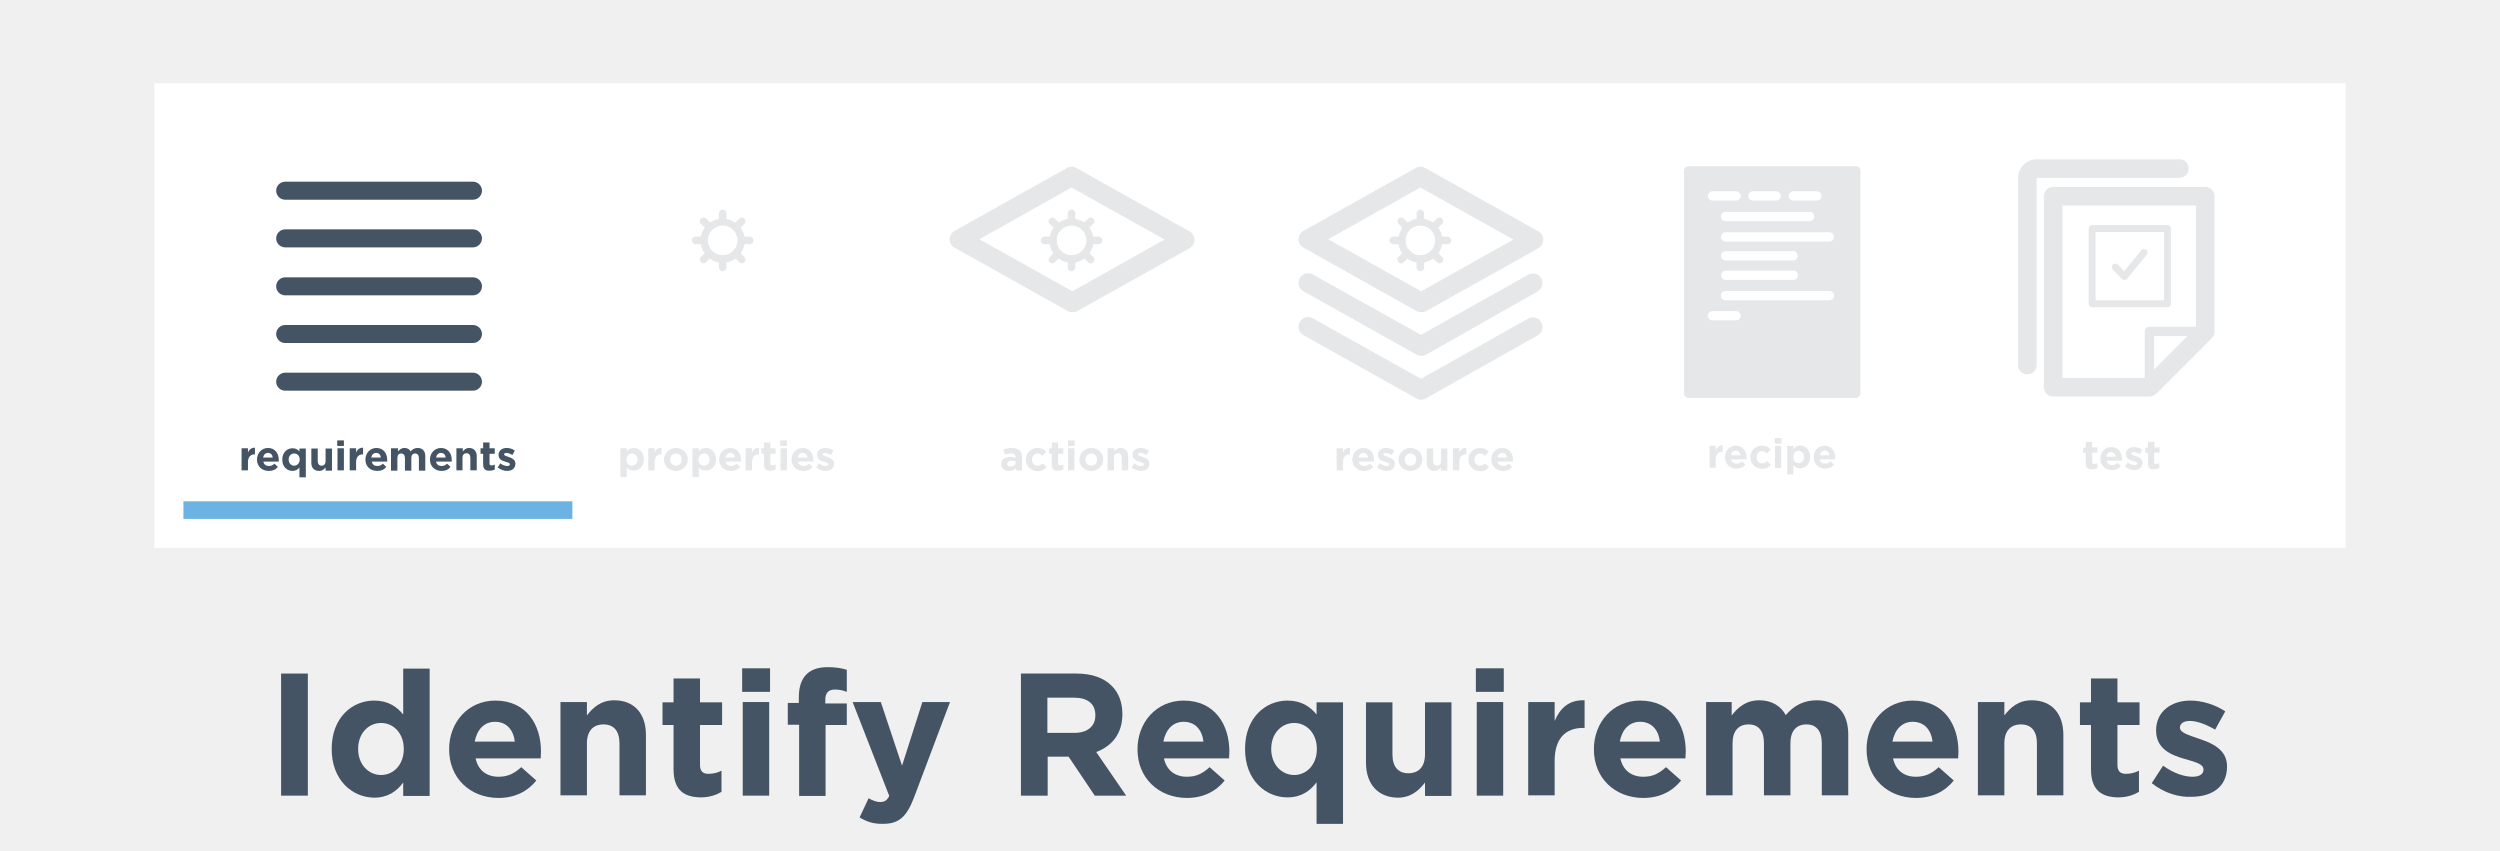
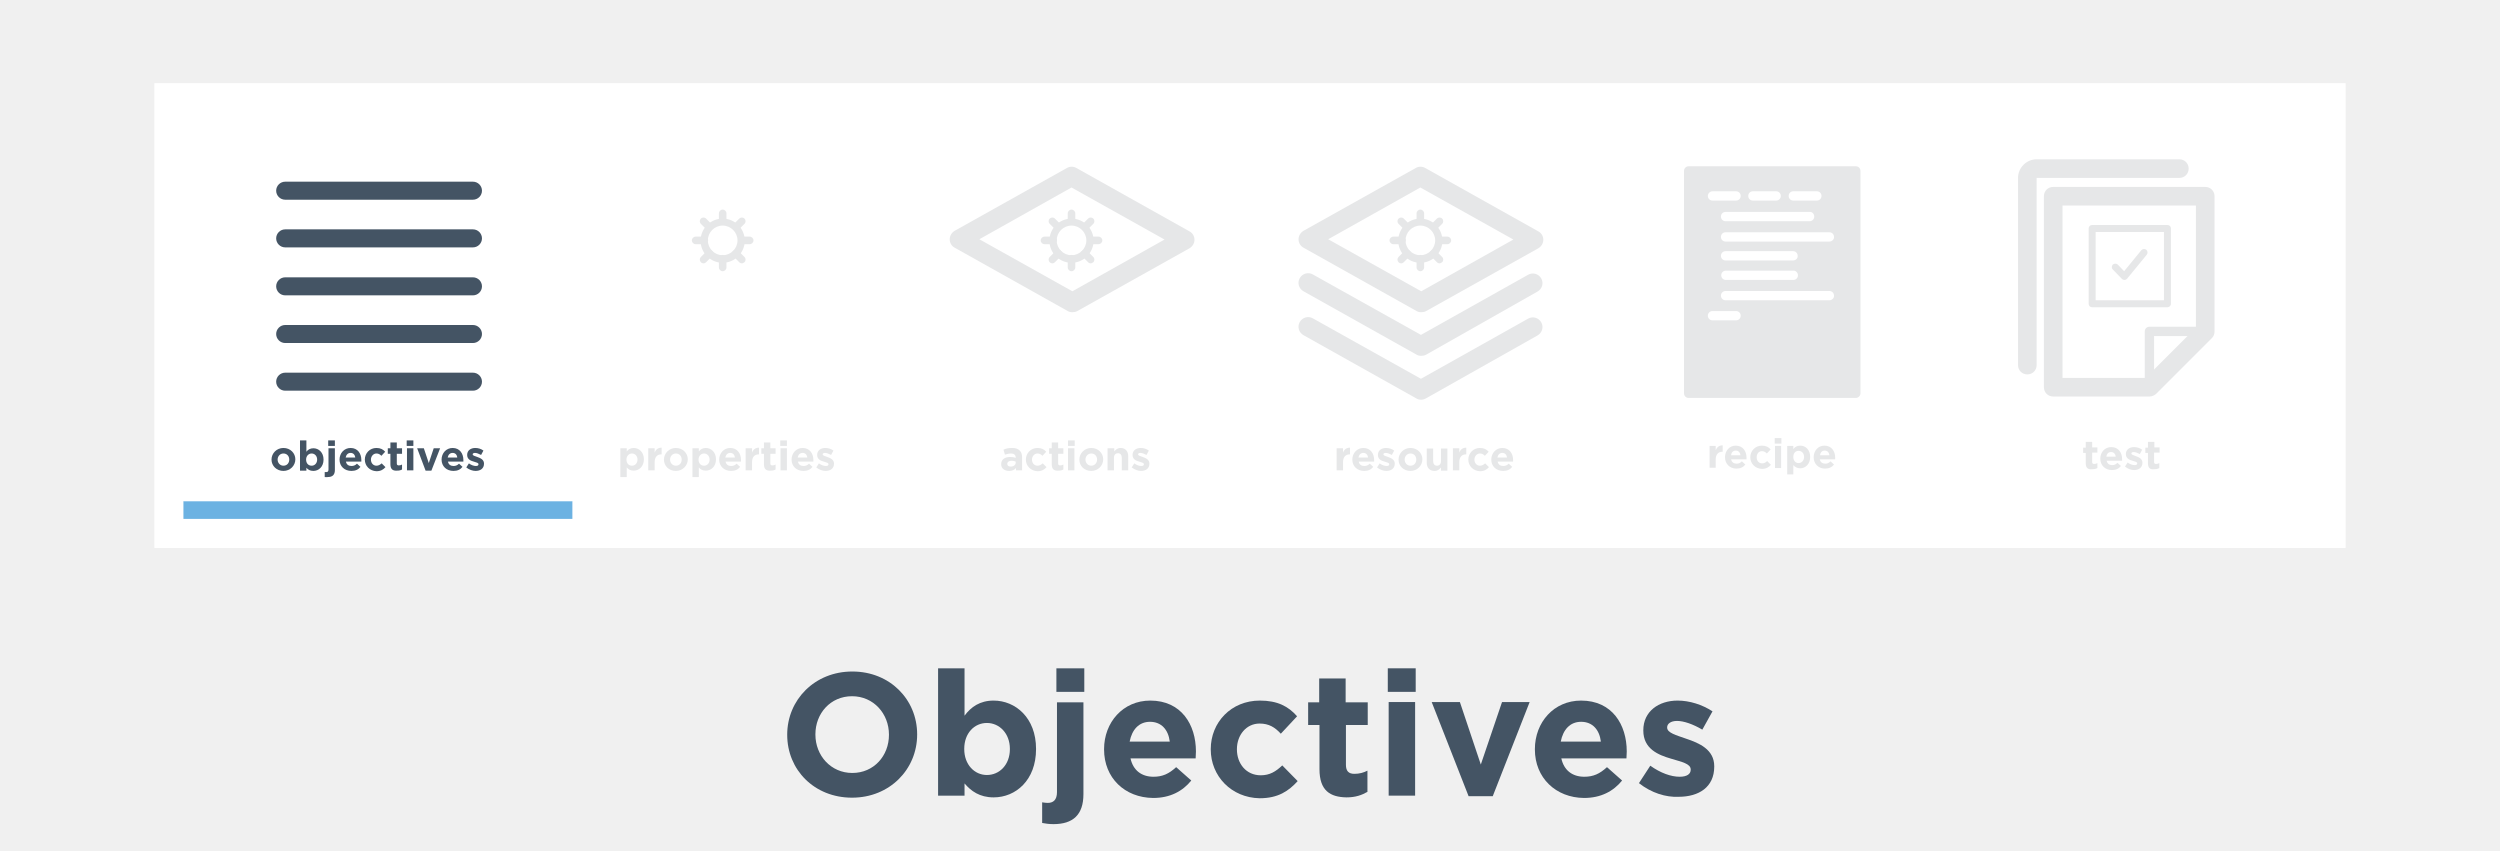
<svg xmlns="http://www.w3.org/2000/svg" version="1.1" id="Layer_1" x="0px" y="0px" viewBox="0 0 860 292.7" enable-background="new 0 0 860 292.7" xml:space="preserve">
  <rect fill="none" width="860" height="292.7" />
  <g>
    <rect x="53.1" y="28.6" fill="#FFFFFF" width="753.8" height="159.9" />
    <g>
      <g>
        <rect x="183.1" y="38.6" fill="#FFFFFF" width="133.8" height="133.8" />
        <g>
          <path fill="#E6E7E8" d="M213.4,154.2h2.2v1.1c0.5-0.7,1.3-1.2,2.4-1.2c1.8,0,3.5,1.4,3.5,3.9v0c0,2.5-1.7,3.9-3.5,3.9      c-1.2,0-1.9-0.5-2.4-1.1v3.3h-2.2V154.2z M219.3,158.1L219.3,158.1c0-1.3-0.9-2.1-1.9-2.1s-1.9,0.8-1.9,2.1v0      c0,1.3,0.8,2.1,1.9,2.1S219.3,159.3,219.3,158.1z" />
          <path fill="#E6E7E8" d="M223,154.2h2.2v1.5c0.4-1.1,1.2-1.7,2.4-1.7v2.3h-0.1c-1.4,0-2.3,0.9-2.3,2.7v2.8H223V154.2z" />
          <path fill="#E6E7E8" d="M228.4,158.1L228.4,158.1c0-2.2,1.8-4,4.1-4c2.4,0,4.1,1.8,4.1,3.9v0c0,2.2-1.8,4-4.1,4      C230.1,162,228.4,160.3,228.4,158.1z M234.5,158.1L234.5,158.1c0-1.2-0.8-2.1-2-2.1c-1.2,0-2,1-2,2.1v0c0,1.1,0.8,2.1,2,2.1      C233.8,160.2,234.5,159.2,234.5,158.1z" />
          <path fill="#E6E7E8" d="M238.2,154.2h2.2v1.1c0.5-0.7,1.3-1.2,2.4-1.2c1.8,0,3.5,1.4,3.5,3.9v0c0,2.5-1.7,3.9-3.5,3.9      c-1.2,0-1.9-0.5-2.4-1.1v3.3h-2.2V154.2z M244.1,158.1L244.1,158.1c0-1.3-0.9-2.1-1.9-2.1s-1.9,0.8-1.9,2.1v0      c0,1.3,0.8,2.1,1.9,2.1S244.1,159.3,244.1,158.1z" />
          <path fill="#E6E7E8" d="M247.4,158.1L247.4,158.1c0-2.2,1.6-4,3.8-4c2.5,0,3.7,2,3.7,4.1c0,0.2,0,0.4,0,0.6h-5.3      c0.2,1,0.9,1.5,1.9,1.5c0.7,0,1.3-0.2,1.9-0.8l1.2,1.1c-0.7,0.9-1.7,1.4-3.1,1.4C249.1,162,247.4,160.4,247.4,158.1z       M252.8,157.4c-0.1-1-0.7-1.6-1.6-1.6c-0.9,0-1.5,0.6-1.7,1.6H252.8z" />
          <path fill="#E6E7E8" d="M256.5,154.2h2.2v1.5c0.4-1.1,1.2-1.7,2.4-1.7v2.3H261c-1.4,0-2.3,0.9-2.3,2.7v2.8h-2.2V154.2z" />
          <path fill="#E6E7E8" d="M262.8,159.7v-3.6h-0.9v-1.9h0.9v-2h2.2v2h1.8v1.9H265v3.3c0,0.5,0.2,0.7,0.7,0.7c0.4,0,0.8-0.1,1.1-0.3      v1.7c-0.5,0.3-1,0.4-1.7,0.4C263.7,162,262.8,161.5,262.8,159.7z" />
          <path fill="#E6E7E8" d="M268.4,151.5h2.3v1.9h-2.3V151.5z M268.5,154.2h2.2v7.6h-2.2V154.2z" />
          <path fill="#E6E7E8" d="M272.3,158.1L272.3,158.1c0-2.2,1.6-4,3.8-4c2.5,0,3.7,2,3.7,4.1c0,0.2,0,0.4,0,0.6h-5.3      c0.2,1,0.9,1.5,1.9,1.5c0.7,0,1.3-0.2,1.9-0.8l1.2,1.1c-0.7,0.9-1.7,1.4-3.1,1.4C274,162,272.3,160.4,272.3,158.1z M277.7,157.4      c-0.1-1-0.7-1.6-1.6-1.6c-0.9,0-1.5,0.6-1.7,1.6H277.7z" />
          <path fill="#E6E7E8" d="M280.8,160.8l0.9-1.4c0.8,0.6,1.7,0.9,2.4,0.9c0.6,0,0.9-0.2,0.9-0.6v0c0-0.5-0.7-0.6-1.6-0.9      c-1.1-0.3-2.3-0.8-2.3-2.3v0c0-1.6,1.3-2.4,2.8-2.4c1,0,2,0.3,2.8,0.9l-0.8,1.5c-0.8-0.4-1.5-0.7-2.1-0.7      c-0.5,0-0.8,0.2-0.8,0.5v0c0,0.4,0.7,0.6,1.6,0.9c1.1,0.4,2.3,0.9,2.3,2.3v0c0,1.7-1.3,2.5-2.9,2.5      C283,162,281.8,161.6,280.8,160.8z" />
        </g>
      </g>
      <g>
        <g>
          <g>
            <path fill="#E6E7E8" d="M248.6,90.4c-4.2,0-7.6-3.4-7.6-7.6c0-4.2,3.4-7.6,7.6-7.6c4.2,0,7.6,3.4,7.6,7.6       C256.2,86.9,252.8,90.4,248.6,90.4L248.6,90.4z M248.6,77.6c-2.8,0-5.1,2.3-5.1,5.1c0,2.8,2.3,5.1,5.1,5.1       c2.8,0,5.1-2.3,5.1-5.1C253.7,79.9,251.4,77.6,248.6,77.6L248.6,77.6z" />
          </g>
          <g>
            <g>
              <path fill="#E6E7E8" d="M243.8,79.2c-0.3,0-0.6-0.1-0.9-0.4l-1.8-1.8c-0.5-0.5-0.5-1.3,0-1.8c0.5-0.5,1.3-0.5,1.8,0l1.8,1.8        c0.5,0.5,0.5,1.3,0,1.8C244.5,79.1,244.1,79.2,243.8,79.2L243.8,79.2z" />
            </g>
            <g>
              <path fill="#E6E7E8" d="M255.2,90.6c-0.3,0-0.6-0.1-0.9-0.4l-2.1-2.1c-0.5-0.5-0.5-1.3,0-1.8c0.5-0.5,1.3-0.5,1.8,0l2.1,2.1        c0.5,0.5,0.5,1.3,0,1.8C255.8,90.4,255.5,90.6,255.2,90.6L255.2,90.6z" />
            </g>
          </g>
          <g>
            <g>
              <path fill="#E6E7E8" d="M253.4,79.2c-0.3,0-0.6-0.1-0.9-0.4c-0.5-0.5-0.5-1.3,0-1.8l1.8-1.8c0.5-0.5,1.3-0.5,1.8,0        c0.5,0.5,0.5,1.3,0,1.8l-1.8,1.8C254.1,79.1,253.7,79.2,253.4,79.2L253.4,79.2z" />
            </g>
            <g>
              <path fill="#E6E7E8" d="M242,90.6c-0.3,0-0.6-0.1-0.9-0.4c-0.5-0.5-0.5-1.3,0-1.8l2.1-2.1c0.5-0.5,1.3-0.5,1.8,0        c0.5,0.5,0.5,1.3,0,1.8l-2.1,2.1C242.7,90.4,242.4,90.6,242,90.6L242,90.6z" />
            </g>
          </g>
          <g>
            <g>
              <path fill="#E6E7E8" d="M248.6,77.2c-0.7,0-1.3-0.6-1.3-1.3v-2.5c0-0.7,0.6-1.3,1.3-1.3c0.7,0,1.3,0.6,1.3,1.3v2.5        C249.9,76.6,249.3,77.2,248.6,77.2L248.6,77.2z" />
            </g>
            <g>
              <path fill="#E6E7E8" d="M248.6,93.3L248.6,93.3c-0.7,0-1.3-0.6-1.3-1.3l0-3c0-0.7,0.6-1.3,1.3-1.3l0,0c0.7,0,1.3,0.6,1.3,1.3        l0,3C249.9,92.7,249.3,93.3,248.6,93.3L248.6,93.3z" />
            </g>
          </g>
          <g>
            <g>
              <path fill="#E6E7E8" d="M257.9,84h-2.5c-0.7,0-1.3-0.6-1.3-1.3c0-0.7,0.6-1.3,1.3-1.3h2.5c0.7,0,1.3,0.6,1.3,1.3        C259.2,83.4,258.6,84,257.9,84L257.9,84z" />
            </g>
            <g>
              <path fill="#E6E7E8" d="M242.3,84h-3c-0.7,0-1.3-0.6-1.3-1.3c0-0.7,0.6-1.3,1.3-1.3h3c0.7,0,1.3,0.6,1.3,1.3        C243.5,83.4,243,84,242.3,84L242.3,84z" />
            </g>
          </g>
        </g>
      </g>
    </g>
    <g>
      <g>
        <rect x="303.1" y="38.6" fill="#FFFFFF" width="133.8" height="133.8" />
        <g>
          <path fill="#E6E7E8" d="M344.4,159.7L344.4,159.7c0-1.7,1.3-2.5,3.1-2.5c0.8,0,1.3,0.1,1.9,0.3v-0.1c0-0.9-0.6-1.4-1.6-1.4      c-0.8,0-1.4,0.2-2.1,0.4l-0.5-1.7c0.8-0.4,1.7-0.6,3-0.6c1.2,0,2,0.3,2.6,0.9c0.6,0.6,0.8,1.4,0.8,2.4v4.4h-2.1V161      c-0.5,0.6-1.3,1-2.3,1C345.6,162,344.4,161.2,344.4,159.7z M349.4,159.2v-0.4c-0.4-0.2-0.9-0.3-1.4-0.3c-0.9,0-1.5,0.4-1.5,1.1      v0c0,0.6,0.5,0.9,1.2,0.9C348.7,160.5,349.4,159.9,349.4,159.2z" />
          <path fill="#E6E7E8" d="M352.9,158.1L352.9,158.1c0-2.2,1.7-4,4-4c1.4,0,2.3,0.5,3,1.3l-1.3,1.4c-0.5-0.5-1-0.8-1.7-0.8      c-1.1,0-1.9,1-1.9,2.1v0c0,1.2,0.8,2.1,1.9,2.1c0.7,0,1.2-0.3,1.8-0.8l1.3,1.3c-0.7,0.8-1.6,1.4-3.1,1.4      C354.6,162,352.9,160.3,352.9,158.1z" />
          <path fill="#E6E7E8" d="M361.8,159.7v-3.6h-0.9v-1.9h0.9v-2h2.2v2h1.8v1.9h-1.8v3.3c0,0.5,0.2,0.7,0.7,0.7      c0.4,0,0.8-0.1,1.1-0.3v1.7c-0.5,0.3-1,0.4-1.7,0.4C362.7,162,361.8,161.5,361.8,159.7z" />
          <path fill="#E6E7E8" d="M367.4,151.5h2.3v1.9h-2.3V151.5z M367.4,154.2h2.2v7.6h-2.2V154.2z" />
          <path fill="#E6E7E8" d="M371.3,158.1L371.3,158.1c0-2.2,1.8-4,4.1-4c2.4,0,4.1,1.8,4.1,3.9v0c0,2.2-1.8,4-4.1,4      C373,162,371.3,160.3,371.3,158.1z M377.4,158.1L377.4,158.1c0-1.2-0.8-2.1-2-2.1c-1.2,0-2,1-2,2.1v0c0,1.1,0.8,2.1,2,2.1      C376.6,160.2,377.4,159.2,377.4,158.1z" />
          <path fill="#E6E7E8" d="M381.1,154.2h2.2v1.1c0.5-0.6,1.1-1.2,2.2-1.2c1.6,0,2.6,1.1,2.6,2.8v4.9h-2.2v-4.3c0-1-0.5-1.6-1.3-1.6      s-1.4,0.5-1.4,1.6v4.3h-2.2V154.2z" />
          <path fill="#E6E7E8" d="M389.3,160.8l0.9-1.4c0.8,0.6,1.7,0.9,2.4,0.9c0.6,0,0.9-0.2,0.9-0.6v0c0-0.5-0.7-0.6-1.6-0.9      c-1.1-0.3-2.3-0.8-2.3-2.3v0c0-1.6,1.3-2.4,2.8-2.4c1,0,2,0.3,2.8,0.9l-0.8,1.5c-0.8-0.4-1.5-0.7-2.1-0.7      c-0.5,0-0.8,0.2-0.8,0.5v0c0,0.4,0.7,0.6,1.6,0.9c1.1,0.4,2.3,0.9,2.3,2.3v0c0,1.7-1.3,2.5-2.9,2.5      C391.5,162,390.4,161.6,389.3,160.8z" />
        </g>
      </g>
      <g>
        <g>
          <g>
            <path fill="#E6E7E8" d="M368.9,107.4c-0.6,0-1.1-0.1-1.6-0.4l-38.9-21.8c-1.1-0.6-1.7-1.7-1.7-2.9s0.7-2.3,1.7-2.9L367,57.8       c1-0.6,2.3-0.6,3.3,0l38.9,21.8c1.1,0.6,1.7,1.7,1.7,2.9c0,1.2-0.7,2.3-1.7,2.9L370.6,107C370.1,107.3,369.5,107.4,368.9,107.4       L368.9,107.4z M336.9,82.3l32,17.9l31.7-17.8l-32-17.9L336.9,82.3L336.9,82.3z" />
          </g>
        </g>
        <g>
          <g>
            <path fill="#E6E7E8" d="M368.6,90.4c-4.2,0-7.6-3.4-7.6-7.6c0-4.2,3.4-7.6,7.6-7.6c4.2,0,7.6,3.4,7.6,7.6       C376.2,86.9,372.8,90.4,368.6,90.4L368.6,90.4z M368.6,77.6c-2.8,0-5.1,2.3-5.1,5.1c0,2.8,2.3,5.1,5.1,5.1       c2.8,0,5.1-2.3,5.1-5.1C373.7,79.9,371.4,77.6,368.6,77.6L368.6,77.6z" />
          </g>
          <g>
            <g>
              <path fill="#E6E7E8" d="M363.8,79.2c-0.3,0-0.6-0.1-0.9-0.4l-1.8-1.8c-0.5-0.5-0.5-1.3,0-1.8c0.5-0.5,1.3-0.5,1.8,0l1.8,1.8        c0.5,0.5,0.5,1.3,0,1.8C364.5,79.1,364.1,79.2,363.8,79.2L363.8,79.2z" />
            </g>
            <g>
              <path fill="#E6E7E8" d="M375.2,90.6c-0.3,0-0.6-0.1-0.9-0.4l-2.1-2.1c-0.5-0.5-0.5-1.3,0-1.8c0.5-0.5,1.3-0.5,1.8,0l2.1,2.1        c0.5,0.5,0.5,1.3,0,1.8C375.8,90.4,375.5,90.6,375.2,90.6L375.2,90.6z" />
            </g>
          </g>
          <g>
            <g>
              <path fill="#E6E7E8" d="M373.4,79.2c-0.3,0-0.6-0.1-0.9-0.4c-0.5-0.5-0.5-1.3,0-1.8l1.8-1.8c0.5-0.5,1.3-0.5,1.8,0        c0.5,0.5,0.5,1.3,0,1.8l-1.8,1.8C374.1,79.1,373.7,79.2,373.4,79.2L373.4,79.2z" />
            </g>
            <g>
              <path fill="#E6E7E8" d="M362,90.6c-0.3,0-0.6-0.1-0.9-0.4c-0.5-0.5-0.5-1.3,0-1.8l2.1-2.1c0.5-0.5,1.3-0.5,1.8,0        c0.5,0.5,0.5,1.3,0,1.8l-2.1,2.1C362.7,90.4,362.4,90.6,362,90.6L362,90.6z" />
            </g>
          </g>
          <g>
            <g>
              <path fill="#E6E7E8" d="M368.6,77.2c-0.7,0-1.3-0.6-1.3-1.3v-2.5c0-0.7,0.6-1.3,1.3-1.3c0.7,0,1.3,0.6,1.3,1.3v2.5        C369.9,76.6,369.3,77.2,368.6,77.2L368.6,77.2z" />
            </g>
            <g>
              <path fill="#E6E7E8" d="M368.6,93.3L368.6,93.3c-0.7,0-1.3-0.6-1.3-1.3l0-3c0-0.7,0.6-1.3,1.3-1.3l0,0c0.7,0,1.3,0.6,1.3,1.3        l0,3C369.9,92.7,369.3,93.3,368.6,93.3L368.6,93.3z" />
            </g>
          </g>
          <g>
            <g>
              <path fill="#E6E7E8" d="M377.9,84h-2.5c-0.7,0-1.3-0.6-1.3-1.3c0-0.7,0.6-1.3,1.3-1.3h2.5c0.7,0,1.3,0.6,1.3,1.3        C379.2,83.4,378.6,84,377.9,84L377.9,84z" />
            </g>
            <g>
              <path fill="#E6E7E8" d="M362.3,84h-3c-0.7,0-1.3-0.6-1.3-1.3c0-0.7,0.6-1.3,1.3-1.3h3c0.7,0,1.3,0.6,1.3,1.3        C363.5,83.4,363,84,362.3,84L362.3,84z" />
            </g>
          </g>
        </g>
      </g>
    </g>
    <g>
      <rect x="423.1" y="38.6" fill="#FFFFFF" width="133.8" height="133.8" />
      <g>
        <path fill="#E6E7E8" d="M459.8,154.2h2.2v1.5c0.4-1.1,1.2-1.7,2.4-1.7v2.3h-0.1c-1.4,0-2.3,0.9-2.3,2.7v2.8h-2.2V154.2z" />
        <path fill="#E6E7E8" d="M465.2,158.1L465.2,158.1c0-2.2,1.6-4,3.8-4c2.5,0,3.7,2,3.7,4.1c0,0.2,0,0.4,0,0.6h-5.3     c0.2,1,0.9,1.5,1.9,1.5c0.7,0,1.3-0.2,1.9-0.8l1.2,1.1c-0.7,0.9-1.7,1.4-3.1,1.4C466.9,162,465.2,160.4,465.2,158.1z      M470.6,157.4c-0.1-1-0.7-1.6-1.6-1.6c-0.9,0-1.5,0.6-1.7,1.6H470.6z" />
        <path fill="#E6E7E8" d="M473.7,160.8l0.9-1.4c0.8,0.6,1.7,0.9,2.4,0.9c0.6,0,0.9-0.2,0.9-0.6v0c0-0.5-0.7-0.6-1.6-0.9     c-1.1-0.3-2.3-0.8-2.3-2.3v0c0-1.6,1.3-2.4,2.8-2.4c1,0,2,0.3,2.8,0.9l-0.8,1.5c-0.8-0.4-1.5-0.7-2.1-0.7c-0.5,0-0.8,0.2-0.8,0.5     v0c0,0.4,0.7,0.6,1.6,0.9c1.1,0.4,2.3,0.9,2.3,2.3v0c0,1.7-1.3,2.5-2.9,2.5C475.9,162,474.7,161.6,473.7,160.8z" />
        <path fill="#E6E7E8" d="M481.1,158.1L481.1,158.1c0-2.2,1.8-4,4.1-4c2.4,0,4.1,1.8,4.1,3.9v0c0,2.2-1.8,4-4.1,4     C482.8,162,481.1,160.3,481.1,158.1z M487.2,158.1L487.2,158.1c0-1.2-0.8-2.1-2-2.1c-1.2,0-2,1-2,2.1v0c0,1.1,0.8,2.1,2,2.1     C486.5,160.2,487.2,159.2,487.2,158.1z" />
        <path fill="#E6E7E8" d="M490.8,159.2v-4.9h2.2v4.3c0,1,0.5,1.6,1.3,1.6s1.4-0.5,1.4-1.6v-4.3h2.2v7.6h-2.2v-1.1     c-0.5,0.6-1.1,1.2-2.2,1.2C491.8,162,490.8,160.9,490.8,159.2z" />
        <path fill="#E6E7E8" d="M499.8,154.2h2.2v1.5c0.4-1.1,1.2-1.7,2.4-1.7v2.3h-0.1c-1.4,0-2.3,0.9-2.3,2.7v2.8h-2.2V154.2z" />
        <path fill="#E6E7E8" d="M505.1,158.1L505.1,158.1c0-2.2,1.7-4,4-4c1.4,0,2.3,0.5,3,1.3l-1.3,1.4c-0.5-0.5-1-0.8-1.7-0.8     c-1.1,0-1.9,1-1.9,2.1v0c0,1.2,0.8,2.1,1.9,2.1c0.7,0,1.2-0.3,1.8-0.8l1.3,1.3c-0.7,0.8-1.6,1.4-3.1,1.4     C506.8,162,505.1,160.3,505.1,158.1z" />
        <path fill="#E6E7E8" d="M513,158.1L513,158.1c0-2.2,1.6-4,3.8-4c2.5,0,3.7,2,3.7,4.1c0,0.2,0,0.4,0,0.6h-5.3     c0.2,1,0.9,1.5,1.9,1.5c0.7,0,1.3-0.2,1.9-0.8l1.2,1.1c-0.7,0.9-1.7,1.4-3.1,1.4C514.7,162,513,160.4,513,158.1z M518.4,157.4     c-0.1-1-0.7-1.6-1.6-1.6c-0.9,0-1.5,0.6-1.7,1.6H518.4z" />
      </g>
      <g>
        <g>
          <g>
            <path fill="#E6E7E8" d="M488.9,107.4c-0.6,0-1.1-0.1-1.6-0.4l-38.9-21.8c-1.1-0.6-1.7-1.7-1.7-2.9s0.7-2.3,1.7-2.9L487,57.8       c1-0.6,2.3-0.6,3.3,0l38.9,21.8c1.1,0.6,1.7,1.7,1.7,2.9c0,1.2-0.7,2.3-1.7,2.9L490.6,107C490.1,107.3,489.5,107.4,488.9,107.4       L488.9,107.4z M456.9,82.3l32,17.9l31.7-17.8l-32-17.9L456.9,82.3L456.9,82.3z" />
          </g>
          <g>
            <path fill="#E6E7E8" d="M488.9,122.4c-0.6,0-1.1-0.1-1.6-0.4l-38.9-21.8c-1.6-0.9-2.2-2.9-1.3-4.5c0.9-1.6,2.9-2.2,4.5-1.3       l37.2,20.8l36.9-20.7c1.6-0.9,3.6-0.3,4.5,1.3c0.9,1.6,0.3,3.6-1.3,4.5L490.6,122C490.1,122.3,489.5,122.4,488.9,122.4       L488.9,122.4z" />
          </g>
          <g>
            <path fill="#E6E7E8" d="M488.9,137.5c-0.6,0-1.1-0.1-1.6-0.4l-38.9-21.8c-1.6-0.9-2.2-2.9-1.3-4.5c0.9-1.6,2.9-2.2,4.5-1.3       l37.2,20.8l36.9-20.7c1.6-0.9,3.6-0.3,4.5,1.3c0.9,1.6,0.3,3.6-1.3,4.5L490.6,137C490.1,137.3,489.5,137.5,488.9,137.5       L488.9,137.5z" />
          </g>
        </g>
        <g>
          <g>
            <path fill="#E6E7E8" d="M488.6,90.4c-4.2,0-7.6-3.4-7.6-7.6c0-4.2,3.4-7.6,7.6-7.6c4.2,0,7.6,3.4,7.6,7.6       C496.2,86.9,492.8,90.4,488.6,90.4L488.6,90.4z M488.6,77.6c-2.8,0-5.1,2.3-5.1,5.1c0,2.8,2.3,5.1,5.1,5.1       c2.8,0,5.1-2.3,5.1-5.1C493.7,79.9,491.4,77.6,488.6,77.6L488.6,77.6z" />
          </g>
          <g>
            <g>
              <path fill="#E6E7E8" d="M483.8,79.2c-0.3,0-0.6-0.1-0.9-0.4l-1.8-1.8c-0.5-0.5-0.5-1.3,0-1.8c0.5-0.5,1.3-0.5,1.8,0l1.8,1.8        c0.5,0.5,0.5,1.3,0,1.8C484.5,79.1,484.1,79.2,483.8,79.2L483.8,79.2z" />
            </g>
            <g>
              <path fill="#E6E7E8" d="M495.2,90.6c-0.3,0-0.6-0.1-0.9-0.4l-2.1-2.1c-0.5-0.5-0.5-1.3,0-1.8c0.5-0.5,1.3-0.5,1.8,0l2.1,2.1        c0.5,0.5,0.5,1.3,0,1.8C495.8,90.4,495.5,90.6,495.2,90.6L495.2,90.6z" />
            </g>
          </g>
          <g>
            <g>
              <path fill="#E6E7E8" d="M493.4,79.2c-0.3,0-0.6-0.1-0.9-0.4c-0.5-0.5-0.5-1.3,0-1.8l1.8-1.8c0.5-0.5,1.3-0.5,1.8,0        c0.5,0.5,0.5,1.3,0,1.8l-1.8,1.8C494.1,79.1,493.7,79.2,493.4,79.2L493.4,79.2z" />
            </g>
            <g>
              <path fill="#E6E7E8" d="M482,90.6c-0.3,0-0.6-0.1-0.9-0.4c-0.5-0.5-0.5-1.3,0-1.8l2.1-2.1c0.5-0.5,1.3-0.5,1.8,0        c0.5,0.5,0.5,1.3,0,1.8l-2.1,2.1C482.7,90.4,482.4,90.6,482,90.6L482,90.6z" />
            </g>
          </g>
          <g>
            <g>
              <path fill="#E6E7E8" d="M488.6,77.2c-0.7,0-1.3-0.6-1.3-1.3v-2.5c0-0.7,0.6-1.3,1.3-1.3c0.7,0,1.3,0.6,1.3,1.3v2.5        C489.9,76.6,489.3,77.2,488.6,77.2L488.6,77.2z" />
            </g>
            <g>
              <path fill="#E6E7E8" d="M488.6,93.3L488.6,93.3c-0.7,0-1.3-0.6-1.3-1.3l0-3c0-0.7,0.6-1.3,1.3-1.3l0,0c0.7,0,1.3,0.6,1.3,1.3        l0,3C489.9,92.7,489.3,93.3,488.6,93.3L488.6,93.3z" />
            </g>
          </g>
          <g>
            <g>
              <path fill="#E6E7E8" d="M497.9,84h-2.5c-0.7,0-1.3-0.6-1.3-1.3c0-0.7,0.6-1.3,1.3-1.3h2.5c0.7,0,1.3,0.6,1.3,1.3        C499.2,83.4,498.6,84,497.9,84L497.9,84z" />
            </g>
            <g>
              <path fill="#E6E7E8" d="M482.3,84h-3c-0.7,0-1.3-0.6-1.3-1.3c0-0.7,0.6-1.3,1.3-1.3h3c0.7,0,1.3,0.6,1.3,1.3        C483.5,83.4,483,84,482.3,84L482.3,84z" />
            </g>
          </g>
        </g>
      </g>
    </g>
    <g>
      <rect x="543.1" y="38.6" fill="#FFFFFF" width="133.8" height="133.8" />
      <g>
        <path fill="#E6E7E8" d="M588.1,153.4h2.1v1.5c0.4-1,1.1-1.7,2.4-1.7v2.2h-0.1c-1.4,0-2.3,0.9-2.3,2.7v2.8h-2.1V153.4z" />
        <path fill="#E6E7E8" d="M593.4,157.3L593.4,157.3c0-2.2,1.5-4,3.7-4c2.5,0,3.7,2,3.7,4.1c0,0.2,0,0.4,0,0.6h-5.3     c0.2,1,0.9,1.5,1.9,1.5c0.7,0,1.2-0.2,1.8-0.8l1.2,1.1c-0.7,0.9-1.7,1.4-3.1,1.4C595.1,161.2,593.4,159.6,593.4,157.3z      M598.7,156.6c-0.1-1-0.7-1.6-1.6-1.6c-0.9,0-1.5,0.6-1.6,1.6H598.7z" />
        <path fill="#E6E7E8" d="M602.1,157.3L602.1,157.3c0-2.2,1.7-4,4-4c1.4,0,2.3,0.5,3,1.3l-1.3,1.4c-0.5-0.5-1-0.8-1.7-0.8     c-1.1,0-1.8,0.9-1.8,2.1v0c0,1.2,0.7,2.1,1.9,2.1c0.7,0,1.2-0.3,1.7-0.8l1.3,1.3c-0.7,0.8-1.6,1.4-3.1,1.4     C603.7,161.2,602.1,159.4,602.1,157.3z" />
        <path fill="#E6E7E8" d="M610.5,150.7h2.3v1.9h-2.3V150.7z M610.6,153.4h2.1v7.6h-2.1V153.4z" />
        <path fill="#E6E7E8" d="M614.8,153.4h2.1v1.1c0.5-0.7,1.2-1.2,2.4-1.2c1.8,0,3.4,1.4,3.4,3.9v0c0,2.5-1.7,3.9-3.4,3.9     c-1.1,0-1.9-0.5-2.4-1.1v3.2h-2.1V153.4z M620.6,157.2L620.6,157.2c0-1.3-0.8-2.1-1.9-2.1s-1.8,0.8-1.8,2.1v0     c0,1.3,0.8,2.1,1.8,2.1S620.6,158.5,620.6,157.2z" />
        <path fill="#E6E7E8" d="M623.9,157.3L623.9,157.3c0-2.2,1.5-4,3.7-4c2.5,0,3.7,2,3.7,4.1c0,0.2,0,0.4,0,0.6h-5.3     c0.2,1,0.9,1.5,1.9,1.5c0.7,0,1.2-0.2,1.8-0.8l1.2,1.1c-0.7,0.9-1.7,1.4-3.1,1.4C625.6,161.2,623.9,159.6,623.9,157.3z      M629.3,156.6c-0.1-1-0.7-1.6-1.6-1.6c-0.9,0-1.5,0.6-1.6,1.6H629.3z" />
      </g>
      <path fill="#E6E7E8" d="M640,135.3V58.8c0-0.9-0.7-1.6-1.6-1.6h-57.5c-0.9,0-1.6,0.7-1.6,1.6v76.5c0,0.9,0.7,1.6,1.6,1.6h57.5    C639.2,136.9,640,136.2,640,135.3z M616.9,65.8h8.1c0.9,0,1.6,0.7,1.6,1.6c0,0.9-0.7,1.6-1.6,1.6h-8.1c-0.9,0-1.6-0.7-1.6-1.6    C615.3,66.5,616,65.8,616.9,65.8z M624.1,74.5c0,0.9-0.7,1.6-1.6,1.6h-28.9c-0.9,0-1.6-0.7-1.6-1.6c0-0.9,0.7-1.6,1.6-1.6h28.9    C623.4,72.8,624.1,73.6,624.1,74.5z M603,65.8h8c0.9,0,1.6,0.7,1.6,1.6c0,0.9-0.7,1.6-1.6,1.6h-8c-0.9,0-1.6-0.7-1.6-1.6    C601.4,66.5,602.1,65.8,603,65.8z M589.1,65.8h8.1c0.9,0,1.6,0.7,1.6,1.6c0,0.9-0.7,1.6-1.6,1.6h-8.1c-0.9,0-1.6-0.7-1.6-1.6    C587.5,66.5,588.3,65.8,589.1,65.8z M616.8,89.6h-23.2c-0.9,0-1.6-0.7-1.6-1.6c0-0.9,0.7-1.6,1.6-1.6h23.2c0.9,0,1.6,0.7,1.6,1.6    C618.5,88.9,617.7,89.6,616.8,89.6z M618.5,94.7c0,0.9-0.7,1.6-1.6,1.6h-23.2c-0.9,0-1.6-0.7-1.6-1.6c0-0.9,0.7-1.6,1.6-1.6h23.2    C617.7,93,618.5,93.8,618.5,94.7z M597.2,110.2h-8.1c-0.9,0-1.6-0.7-1.6-1.6c0-0.9,0.7-1.6,1.6-1.6h8.1c0.9,0,1.6,0.7,1.6,1.6    C598.8,109.5,598.1,110.2,597.2,110.2z M629.3,103.3h-35.7c-0.9,0-1.6-0.7-1.6-1.6c0-0.9,0.7-1.6,1.6-1.6h35.7    c0.9,0,1.6,0.7,1.6,1.6C631,102.5,630.2,103.3,629.3,103.3z M629.3,83.1h-35.7c-0.9,0-1.6-0.7-1.6-1.6c0-0.9,0.7-1.6,1.6-1.6h35.7    c0.9,0,1.6,0.7,1.6,1.6C631,82.3,630.2,83.1,629.3,83.1z" />
    </g>
    <polygon fill="#6CB2E2" points="196.9,178.5 63.1,178.5 63.1,172.4 196.9,172.4 196.9,174.8  " />
    <g>
      <rect x="663.1" y="38.6" fill="#FFFFFF" width="133.8" height="133.8" />
      <g>
        <g>
          <path fill="#E6E7E8" d="M717.5,159.4v-3.6h-0.9v-1.8h0.9V152h2.2v1.9h1.8v1.8h-1.8v3.2c0,0.5,0.2,0.7,0.7,0.7      c0.4,0,0.8-0.1,1.1-0.3v1.7c-0.5,0.3-1,0.4-1.7,0.4C718.4,161.6,717.5,161.1,717.5,159.4z" />
          <path fill="#E6E7E8" d="M722.5,157.8L722.5,157.8c0-2.2,1.5-4,3.8-4c2.5,0,3.7,2,3.7,4.1c0,0.2,0,0.4,0,0.6h-5.3      c0.2,1,0.9,1.5,1.9,1.5c0.7,0,1.2-0.2,1.8-0.8l1.2,1.1c-0.7,0.9-1.7,1.4-3.1,1.4C724.2,161.7,722.5,160.1,722.5,157.8z       M727.8,157.1c-0.1-1-0.7-1.6-1.6-1.6c-0.9,0-1.5,0.6-1.6,1.6H727.8z" />
          <path fill="#E6E7E8" d="M731,160.5l0.9-1.4c0.8,0.6,1.7,0.9,2.4,0.9c0.6,0,0.9-0.2,0.9-0.6v0c0-0.5-0.7-0.6-1.6-0.9      c-1.1-0.3-2.3-0.8-2.3-2.3v0c0-1.5,1.2-2.4,2.8-2.4c1,0,2,0.3,2.8,0.9l-0.8,1.5c-0.8-0.4-1.5-0.7-2.1-0.7      c-0.5,0-0.8,0.2-0.8,0.5v0c0,0.4,0.7,0.6,1.5,0.9c1.1,0.4,2.3,0.9,2.3,2.3v0c0,1.7-1.3,2.5-2.9,2.5      C733.1,161.7,732,161.3,731,160.5z" />
          <path fill="#E6E7E8" d="M738.9,159.4v-3.6H738v-1.8h0.9V152h2.2v1.9h1.8v1.8H741v3.2c0,0.5,0.2,0.7,0.7,0.7      c0.4,0,0.8-0.1,1.1-0.3v1.7c-0.5,0.3-1,0.4-1.7,0.4C739.8,161.6,738.9,161.1,738.9,159.4z" />
        </g>
      </g>
      <g>
        <g>
          <path fill="#E6E7E8" d="M739.4,134.8c-0.9,0-1.6-0.7-1.6-1.6V114c0-0.9,0.7-1.6,1.6-1.6h19.2c0.9,0,1.6,0.7,1.6,1.6      c0,0.9-0.7,1.6-1.6,1.6H741v17.6C741,134.1,740.3,134.8,739.4,134.8L739.4,134.8z" />
        </g>
        <g>
          <path fill="#E6E7E8" d="M739.4,136.4h-33.1c-1.8,0-3.2-1.4-3.2-3.2V67.5c0-1.8,1.4-3.2,3.2-3.2h52.3c1.8,0,3.2,1.4,3.2,3.2V114      c0,0.9-0.3,1.7-0.9,2.3l-19.2,19.2C741.1,136,740.3,136.4,739.4,136.4L739.4,136.4z M709.6,130h28.5l17.3-17.3v-42h-45.9V130      L709.6,130z" />
        </g>
        <g>
          <path fill="#E6E7E8" d="M697.4,128.8c-1.8,0-3.2-1.4-3.2-3.2V61.2c0-3.5,2.9-6.4,6.4-6.4h49.1c1.8,0,3.2,1.4,3.2,3.2      c0,1.8-1.4,3.2-3.2,3.2h-49.1v64.4C700.6,127.4,699.2,128.8,697.4,128.8L697.4,128.8z" />
        </g>
        <g>
          <g>
            <path fill="#E6E7E8" d="M730.8,96.3c-0.3,0-0.6-0.1-0.9-0.4l-3.1-3.2c-0.5-0.5-0.4-1.2,0-1.7c0.5-0.4,1.2-0.4,1.7,0l2.2,2.3       l5.9-7.2c0.4-0.5,1.2-0.6,1.7-0.2c0.5,0.4,0.6,1.2,0.2,1.7l-6.8,8.3C731.5,96.1,731.2,96.3,730.8,96.3       C730.8,96.3,730.8,96.3,730.8,96.3L730.8,96.3z" />
          </g>
          <g>
            <path fill="#E6E7E8" d="M745.6,105.7h-25.9c-0.7,0-1.2-0.5-1.2-1.2V78.6c0-0.7,0.5-1.2,1.2-1.2h25.9c0.7,0,1.2,0.5,1.2,1.2       v25.9C746.8,105.2,746.2,105.7,745.6,105.7L745.6,105.7z M720.9,103.3h23.5V79.8h-23.5V103.3L720.9,103.3z" />
          </g>
        </g>
      </g>
    </g>
    <g>
      <g>
        <rect x="63.1" y="38.6" fill="#FFFFFF" width="133.8" height="133.8" />
        <g>
-           <path fill="#445464" d="M83.1,154.2h2.2v1.5c0.4-1.1,1.2-1.7,2.4-1.7v2.3h-0.1c-1.4,0-2.3,0.9-2.3,2.7v2.8h-2.2V154.2z" />
-           <path fill="#445464" d="M88.4,158.1L88.4,158.1c0-2.2,1.6-4,3.8-4c2.5,0,3.7,2,3.7,4.1c0,0.2,0,0.4,0,0.6h-5.3      c0.2,1,0.9,1.5,1.9,1.5c0.7,0,1.3-0.2,1.9-0.8l1.2,1.1c-0.7,0.9-1.7,1.4-3.1,1.4C90.1,162,88.4,160.4,88.4,158.1z M93.8,157.4      c-0.1-1-0.7-1.6-1.6-1.6c-0.9,0-1.5,0.6-1.7,1.6H93.8z" />
-           <path fill="#445464" d="M103,160.8c-0.5,0.7-1.3,1.2-2.4,1.2c-1.8,0-3.5-1.4-3.5-3.9v0c0-2.5,1.7-3.9,3.5-3.9      c1.2,0,1.9,0.5,2.4,1.1v-1h2.2v9.9H103V160.8z M103.1,158.1L103.1,158.1c0-1.3-0.8-2.1-1.9-2.1s-1.9,0.8-1.9,2.1v0      c0,1.3,0.9,2.1,1.9,2.1S103.1,159.3,103.1,158.1z" />
-           <path fill="#445464" d="M107.1,159.2v-4.9h2.2v4.3c0,1,0.5,1.6,1.3,1.6s1.4-0.5,1.4-1.6v-4.3h2.2v7.6h-2.2v-1.1      c-0.5,0.6-1.1,1.2-2.2,1.2C108,162,107.1,160.9,107.1,159.2z" />
-           <path fill="#445464" d="M116,151.5h2.3v1.9H116V151.5z M116.1,154.2h2.2v7.6h-2.2V154.2z" />
-           <path fill="#445464" d="M120.3,154.2h2.2v1.5c0.4-1.1,1.2-1.7,2.4-1.7v2.3h-0.1c-1.4,0-2.3,0.9-2.3,2.7v2.8h-2.2V154.2z" />
-           <path fill="#445464" d="M125.7,158.1L125.7,158.1c0-2.2,1.6-4,3.8-4c2.5,0,3.7,2,3.7,4.1c0,0.2,0,0.4,0,0.6h-5.3      c0.2,1,0.9,1.5,1.9,1.5c0.7,0,1.3-0.2,1.9-0.8l1.2,1.1c-0.7,0.9-1.7,1.4-3.1,1.4C127.3,162,125.7,160.4,125.7,158.1z M131,157.4      c-0.1-1-0.7-1.6-1.6-1.6c-0.9,0-1.5,0.6-1.7,1.6H131z" />
-           <path fill="#445464" d="M134.7,154.2h2.2v1.1c0.5-0.6,1.2-1.2,2.2-1.2c1,0,1.8,0.4,2.1,1.2c0.7-0.8,1.5-1.2,2.5-1.2      c1.6,0,2.6,1,2.6,2.8v5h-2.2v-4.3c0-1-0.5-1.6-1.3-1.6s-1.3,0.5-1.3,1.6v4.3h-2.2v-4.3c0-1-0.5-1.6-1.3-1.6s-1.3,0.5-1.3,1.6      v4.3h-2.2V154.2z" />
-           <path fill="#445464" d="M147.9,158.1L147.9,158.1c0-2.2,1.6-4,3.8-4c2.5,0,3.7,2,3.7,4.1c0,0.2,0,0.4,0,0.6H150      c0.2,1,0.9,1.5,1.9,1.5c0.7,0,1.3-0.2,1.9-0.8l1.2,1.1c-0.7,0.9-1.7,1.4-3.1,1.4C149.6,162,147.9,160.4,147.9,158.1z       M153.3,157.4c-0.1-1-0.7-1.6-1.6-1.6c-0.9,0-1.5,0.6-1.7,1.6H153.3z" />
-           <path fill="#445464" d="M157,154.2h2.2v1.1c0.5-0.6,1.1-1.2,2.2-1.2c1.6,0,2.6,1.1,2.6,2.8v4.9h-2.2v-4.3c0-1-0.5-1.6-1.3-1.6      s-1.4,0.5-1.4,1.6v4.3H157V154.2z" />
-           <path fill="#445464" d="M166.2,159.7v-3.6h-0.9v-1.9h0.9v-2h2.2v2h1.8v1.9h-1.8v3.3c0,0.5,0.2,0.7,0.7,0.7      c0.4,0,0.8-0.1,1.1-0.3v1.7c-0.5,0.3-1,0.4-1.7,0.4C167.1,162,166.2,161.5,166.2,159.7z" />
-           <path fill="#445464" d="M171.2,160.8l0.9-1.4c0.8,0.6,1.7,0.9,2.4,0.9c0.6,0,0.9-0.2,0.9-0.6v0c0-0.5-0.7-0.6-1.6-0.9      c-1.1-0.3-2.3-0.8-2.3-2.3v0c0-1.6,1.3-2.4,2.8-2.4c1,0,2,0.3,2.8,0.9l-0.8,1.5c-0.8-0.4-1.5-0.7-2.1-0.7      c-0.5,0-0.8,0.2-0.8,0.5v0c0,0.4,0.7,0.6,1.6,0.9c1.1,0.4,2.3,0.9,2.3,2.3v0c0,1.7-1.3,2.5-2.9,2.5      C173.4,162,172.2,161.6,171.2,160.8z" />
+           <path fill="#445464" d="M93.4,158.1L93.4,158.1c0-2.2,1.8-4,4.1-4c2.4,0,4.1,1.8,4.1,3.9v0c0,2.2-1.8,4-4.1,4      C95.2,162,93.4,160.3,93.4,158.1z M99.5,158.1L99.5,158.1c0-1.2-0.8-2.1-2-2.1c-1.2,0-2,1-2,2.1v0c0,1.1,0.8,2.1,2,2.1      C98.8,160.2,99.5,159.2,99.5,158.1z" />
+           <path fill="#445464" d="M105.4,160.9v1h-2.2v-10.4h2.2v3.9c0.5-0.7,1.3-1.2,2.4-1.2c1.8,0,3.5,1.4,3.5,3.9v0      c0,2.5-1.7,3.9-3.5,3.9C106.6,162,105.9,161.5,105.4,160.9z M109.1,158.1L109.1,158.1c0-1.3-0.9-2.1-1.9-2.1s-1.9,0.8-1.9,2.1v0      c0,1.3,0.8,2.1,1.9,2.1S109.1,159.3,109.1,158.1z" />
+           <path fill="#445464" d="M111.7,164.1v-1.7c0.2,0,0.3,0,0.5,0c0.5,0,0.8-0.2,0.8-0.9v-7.3h2.2v7.5c0,1.7-0.9,2.4-2.4,2.4      C112.3,164.2,112,164.1,111.7,164.1z M112.9,151.5h2.3v1.9h-2.3V151.5z" />
+           <path fill="#445464" d="M116.8,158.1L116.8,158.1c0-2.2,1.6-4,3.8-4c2.5,0,3.7,2,3.7,4.1c0,0.2,0,0.4,0,0.6h-5.3      c0.2,1,0.9,1.5,1.9,1.5c0.7,0,1.3-0.2,1.9-0.8l1.2,1.1c-0.7,0.9-1.7,1.4-3.1,1.4C118.5,162,116.8,160.4,116.8,158.1z       M122.2,157.4c-0.1-1-0.7-1.6-1.6-1.6c-0.9,0-1.5,0.6-1.7,1.6H122.2z" />
+           <path fill="#445464" d="M125.5,158.1L125.5,158.1c0-2.2,1.7-4,4-4c1.4,0,2.3,0.5,3,1.3l-1.3,1.4c-0.5-0.5-1-0.8-1.7-0.8      c-1.1,0-1.9,1-1.9,2.1v0c0,1.2,0.8,2.1,1.9,2.1c0.7,0,1.2-0.3,1.8-0.8l1.3,1.3c-0.7,0.8-1.6,1.4-3.1,1.4      C127.2,162,125.5,160.3,125.5,158.1z" />
+           <path fill="#445464" d="M134.3,159.7v-3.6h-0.9v-1.9h0.9v-2h2.2v2h1.8v1.9h-1.8v3.3c0,0.5,0.2,0.7,0.7,0.7      c0.4,0,0.8-0.1,1.1-0.3v1.7c-0.5,0.3-1,0.4-1.7,0.4C135.2,162,134.3,161.5,134.3,159.7z" />
+           <path fill="#445464" d="M139.9,151.5h2.3v1.9h-2.3V151.5z M140,154.2h2.2v7.6H140V154.2z" />
+           <path fill="#445464" d="M143.5,154.2h2.3l1.7,5.1l1.7-5.1h2.2l-3,7.7h-2L143.5,154.2z" />
+           <path fill="#445464" d="M151.9,158.1L151.9,158.1c0-2.2,1.6-4,3.8-4c2.5,0,3.7,2,3.7,4.1c0,0.2,0,0.4,0,0.6h-5.3      c0.2,1,0.9,1.5,1.9,1.5c0.7,0,1.3-0.2,1.9-0.8l1.2,1.1c-0.7,0.9-1.7,1.4-3.1,1.4C153.6,162,151.9,160.4,151.9,158.1z       M157.3,157.4c-0.1-1-0.7-1.6-1.6-1.6c-0.9,0-1.5,0.6-1.7,1.6H157.3z" />
+           <path fill="#445464" d="M160.4,160.8l0.9-1.4c0.8,0.6,1.7,0.9,2.4,0.9c0.6,0,0.9-0.2,0.9-0.6v0c0-0.5-0.7-0.6-1.6-0.9      c-1.1-0.3-2.3-0.8-2.3-2.3v0c0-1.6,1.3-2.4,2.8-2.4c1,0,2,0.3,2.8,0.9l-0.8,1.5c-0.8-0.4-1.5-0.7-2.1-0.7      c-0.5,0-0.8,0.2-0.8,0.5v0c0,0.4,0.7,0.6,1.6,0.9c1.1,0.4,2.3,0.9,2.3,2.3v0c0,1.7-1.3,2.5-2.9,2.5      C162.6,162,161.4,161.6,160.4,160.8z" />
        </g>
      </g>
      <g>
        <g>
          <path fill="#445464" d="M162.7,68.7H98.1c-1.7,0-3.1-1.4-3.1-3.1s1.4-3.1,3.1-3.1h64.6c1.7,0,3.1,1.4,3.1,3.1      S164.4,68.7,162.7,68.7L162.7,68.7z" />
        </g>
        <g>
          <path fill="#445464" d="M162.7,85.1H98.1c-1.7,0-3.1-1.4-3.1-3.1s1.4-3.1,3.1-3.1h64.6c1.7,0,3.1,1.4,3.1,3.1      S164.4,85.1,162.7,85.1L162.7,85.1z" />
        </g>
        <g>
          <path fill="#445464" d="M162.7,101.6H98.1c-1.7,0-3.1-1.4-3.1-3.1s1.4-3.1,3.1-3.1h64.6c1.7,0,3.1,1.4,3.1,3.1      S164.4,101.6,162.7,101.6L162.7,101.6z" />
        </g>
        <g>
          <path fill="#445464" d="M162.7,118H98.1c-1.7,0-3.1-1.4-3.1-3.1s1.4-3.1,3.1-3.1h64.6c1.7,0,3.1,1.4,3.1,3.1      S164.4,118,162.7,118L162.7,118z" />
        </g>
        <g>
          <path fill="#445464" d="M162.7,134.4H98.1c-1.7,0-3.1-1.4-3.1-3.1c0-1.7,1.4-3.1,3.1-3.1h64.6c1.7,0,3.1,1.4,3.1,3.1      C165.8,133,164.4,134.4,162.7,134.4L162.7,134.4z" />
        </g>
      </g>
    </g>
  </g>
  <g>
-     <path fill="#445464" d="M96.7,231.7h9.2v42h-9.2V231.7z" />
-     <path fill="#445464" d="M114.1,257.7v-0.1c0-10.7,7-16.6,14.6-16.6c4.9,0,7.9,2.2,10,4.8v-15.8h9.1v43.8h-9.1v-4.6   c-2.2,3-5.3,5.2-10,5.2C121.2,274.3,114.1,268.4,114.1,257.7z M138.9,257.7v-0.1c0-5.3-3.5-8.9-7.8-8.9s-7.9,3.5-7.9,8.9v0.1   c0,5.3,3.6,8.9,7.9,8.9S138.9,263,138.9,257.7z" />
-     <path fill="#445464" d="M154.5,257.8v-0.1c0-9.2,6.5-16.7,15.9-16.7c10.7,0,15.7,8.3,15.7,17.5c0,0.7-0.1,1.6-0.1,2.4h-22.4   c0.9,4.1,3.8,6.3,7.9,6.3c3.1,0,5.3-1,7.8-3.3l5.2,4.6c-3,3.7-7.3,6-13.1,6C161.6,274.4,154.5,267.6,154.5,257.8z M177.1,255.1   c-0.5-4.1-2.9-6.8-6.8-6.8c-3.8,0-6.2,2.7-7,6.8H177.1z" />
-     <path fill="#445464" d="M192.8,241.5h9.1v4.6c2.1-2.7,4.8-5.2,9.4-5.2c6.9,0,10.9,4.6,10.9,11.9v20.8h-9.1v-17.9   c0-4.3-2-6.5-5.5-6.5c-3.5,0-5.7,2.2-5.7,6.5v17.9h-9.1V241.5z" />
-     <path fill="#445464" d="M231.7,264.6v-15.2h-3.8v-7.8h3.8v-8.2h9.1v8.2h7.6v7.8h-7.6v13.7c0,2.1,0.9,3.1,2.9,3.1   c1.7,0,3.2-0.4,4.5-1.1v7.3c-1.9,1.1-4.1,1.9-7.2,1.9C235.5,274.2,231.7,272,231.7,264.6z" />
-     <path fill="#445464" d="M255.3,229.9h9.6v8.1h-9.6V229.9z M255.5,241.5h9.1v32.2h-9.1V241.5z" />
-     <path fill="#445464" d="M274.8,249.3H271v-7.5h3.8v-2c0-3.5,0.9-6.1,2.6-7.8c1.7-1.7,4.1-2.5,7.4-2.5c2.9,0,4.8,0.4,6.5,0.9v7.6   c-1.3-0.5-2.6-0.8-4.1-0.8c-2.1,0-3.3,1.1-3.3,3.5v1.3h7.4v7.4h-7.3v24.4h-9.1V249.3z" />
-     <path fill="#445464" d="M295.7,281.2l3.1-6.6c1.2,0.7,2.7,1.3,3.9,1.3c1.6,0,2.4-0.5,3.2-2.1l-12.6-32.3h9.7l7.3,21.9l7-21.9h9.5   l-12.4,32.9c-2.5,6.5-5.1,9-10.6,9C300.5,283.5,298,282.6,295.7,281.2z" />
-     <path fill="#445464" d="M351.1,231.7h19.2c5.3,0,9.5,1.5,12.2,4.3c2.3,2.3,3.6,5.6,3.6,9.6v0.1c0,6.8-3.7,11-9,13l10.3,15h-10.8   l-9-13.4h-0.1h-7.1v13.4h-9.2V231.7z M369.7,252.1c4.5,0,7.1-2.4,7.1-5.9V246c0-4-2.8-6-7.3-6h-9.2v12.1H369.7z" />
-     <path fill="#445464" d="M391.3,257.8v-0.1c0-9.2,6.5-16.7,15.9-16.7c10.7,0,15.7,8.3,15.7,17.5c0,0.7-0.1,1.6-0.1,2.4h-22.4   c0.9,4.1,3.8,6.3,7.9,6.3c3.1,0,5.3-1,7.8-3.3l5.2,4.6c-3,3.7-7.3,6-13.1,6C398.5,274.4,391.3,267.6,391.3,257.8z M414,255.1   c-0.5-4.1-2.9-6.8-6.8-6.8c-3.8,0-6.2,2.7-7,6.8H414z" />
-     <path fill="#445464" d="M452.9,269.1c-2.2,3-5.3,5.2-10,5.2c-7.5,0-14.6-5.9-14.6-16.6v-0.1c0-10.7,7-16.6,14.6-16.6   c4.9,0,7.9,2.2,10,4.8v-4.2h9.1v41.8h-9.1V269.1z M453,257.7v-0.1c0-5.3-3.5-8.9-7.8-8.9s-7.9,3.5-7.9,8.9v0.1   c0,5.3,3.6,8.9,7.9,8.9S453,263,453,257.7z" />
-     <path fill="#445464" d="M469.9,262.4v-20.8h9.1v17.9c0,4.3,2,6.5,5.5,6.5c3.5,0,5.7-2.2,5.7-6.5v-17.9h9.1v32.2h-9.1v-4.6   c-2.1,2.7-4.8,5.2-9.4,5.2C474,274.3,469.9,269.7,469.9,262.4z" />
-     <path fill="#445464" d="M507.7,229.9h9.6v8.1h-9.6V229.9z M508,241.5h9.1v32.2H508V241.5z" />
-     <path fill="#445464" d="M525.7,241.5h9.1v6.5c1.9-4.4,4.9-7.3,10.3-7.1v9.5h-0.5c-6.1,0-9.8,3.7-9.8,11.3v11.9h-9.1V241.5z" />
-     <path fill="#445464" d="M548.3,257.8v-0.1c0-9.2,6.5-16.7,15.9-16.7c10.7,0,15.7,8.3,15.7,17.5c0,0.7-0.1,1.6-0.1,2.4h-22.4   c0.9,4.1,3.8,6.3,7.9,6.3c3.1,0,5.3-1,7.8-3.3l5.2,4.6c-3,3.7-7.3,6-13.1,6C555.4,274.4,548.3,267.6,548.3,257.8z M571,255.1   c-0.5-4.1-2.9-6.8-6.8-6.8c-3.8,0-6.2,2.7-7,6.8H571z" />
-     <path fill="#445464" d="M586.6,241.5h9.1v4.6c2.1-2.7,4.9-5.2,9.5-5.2c4.2,0,7.4,1.9,9.1,5.1c2.8-3.3,6.2-5.1,10.6-5.1   c6.8,0,10.9,4.1,10.9,11.8v20.9h-9.1v-17.9c0-4.3-1.9-6.5-5.3-6.5s-5.5,2.2-5.5,6.5v17.9h-9.1v-17.9c0-4.3-1.9-6.5-5.3-6.5   c-3.4,0-5.5,2.2-5.5,6.5v17.9h-9.1V241.5z" />
-     <path fill="#445464" d="M642.1,257.8v-0.1c0-9.2,6.5-16.7,15.9-16.7c10.7,0,15.7,8.3,15.7,17.5c0,0.7-0.1,1.6-0.1,2.4h-22.4   c0.9,4.1,3.8,6.3,7.9,6.3c3.1,0,5.3-1,7.8-3.3l5.2,4.6c-3,3.7-7.3,6-13.1,6C649.2,274.4,642.1,267.6,642.1,257.8z M664.8,255.1   c-0.5-4.1-2.9-6.8-6.8-6.8c-3.8,0-6.2,2.7-7,6.8H664.8z" />
-     <path fill="#445464" d="M680.4,241.5h9.1v4.6c2.1-2.7,4.8-5.2,9.4-5.2c6.9,0,10.9,4.6,10.9,11.9v20.8h-9.1v-17.9   c0-4.3-2-6.5-5.5-6.5c-3.5,0-5.7,2.2-5.7,6.5v17.9h-9.1V241.5z" />
-     <path fill="#445464" d="M719.3,264.6v-15.2h-3.8v-7.8h3.8v-8.2h9.1v8.2h7.6v7.8h-7.6v13.7c0,2.1,0.9,3.1,2.9,3.1   c1.7,0,3.2-0.4,4.5-1.1v7.3c-1.9,1.1-4.1,1.9-7.2,1.9C723.1,274.2,719.3,272,719.3,264.6z" />
-     <path fill="#445464" d="M740.2,269.4l3.9-6c3.5,2.5,7.1,3.8,10.1,3.8c2.6,0,3.8-1,3.8-2.4v-0.1c0-2-3.1-2.6-6.7-3.7   c-4.5-1.3-9.6-3.4-9.6-9.7v-0.1c0-6.5,5.3-10.2,11.8-10.2c4.1,0,8.5,1.4,12,3.7l-3.5,6.3c-3.2-1.9-6.4-3-8.7-3   c-2.2,0-3.4,1-3.4,2.2v0.1c0,1.8,3.1,2.6,6.5,3.8c4.5,1.5,9.7,3.7,9.7,9.5v0.1c0,7.1-5.3,10.4-12.3,10.4   C749.5,274.3,744.4,272.8,740.2,269.4z" />
+     <path fill="#445464" d="M270.8,252.8v-0.1c0-11.9,9.4-21.7,22.4-21.7s22.3,9.7,22.3,21.6v0.1c0,11.9-9.4,21.7-22.4,21.7   S270.8,264.8,270.8,252.8z M305.8,252.8v-0.1c0-7.2-5.3-13.2-12.7-13.2s-12.6,5.9-12.6,13.1v0.1c0,7.2,5.3,13.2,12.7,13.2   C300.6,265.9,305.8,260,305.8,252.8z" />
+     <path fill="#445464" d="M331.8,269.5v4.2h-9.1v-43.8h9.1v16.3c2.2-3,5.3-5.2,10-5.2c7.5,0,14.6,5.9,14.6,16.6v0.1   c0,10.7-7,16.6-14.6,16.6C337,274.3,334,272.1,331.8,269.5z M347.4,257.7v-0.1c0-5.3-3.6-8.9-7.9-8.9c-4.3,0-7.8,3.5-7.8,8.9v0.1   c0,5.3,3.5,8.9,7.8,8.9C343.8,266.6,347.4,263.1,347.4,257.7z" />
+     <path fill="#445464" d="M358.5,283.1V276c0.7,0.1,1.3,0.2,1.9,0.2c1.9,0,3.2-1,3.2-3.7v-30.9h9.1v31.6c0,7.1-3.6,10.3-10.3,10.3   C360.7,283.5,359.7,283.3,358.5,283.1z M363.4,229.9h9.6v8.1h-9.6V229.9z" />
+     <path fill="#445464" d="M379.8,257.8v-0.1c0-9.2,6.5-16.7,15.9-16.7c10.7,0,15.7,8.3,15.7,17.5c0,0.7-0.1,1.6-0.1,2.4h-22.4   c0.9,4.1,3.8,6.3,7.9,6.3c3.1,0,5.3-1,7.8-3.3l5.2,4.6c-3,3.7-7.3,6-13.1,6C386.9,274.4,379.8,267.6,379.8,257.8z M402.4,255.1   c-0.5-4.1-2.9-6.8-6.8-6.8c-3.8,0-6.2,2.7-7,6.8H402.4z" />
+     <path fill="#445464" d="M416.5,257.8v-0.1c0-9.2,7-16.7,16.9-16.7c6.1,0,9.8,2,12.8,5.4l-5.6,6c-2-2.2-4.1-3.5-7.3-3.5   c-4.6,0-7.8,4-7.8,8.8v0.1c0,4.9,3.2,8.9,8.2,8.9c3.1,0,5.2-1.3,7.4-3.4l5.3,5.4c-3.1,3.4-6.7,5.9-13.1,5.9   C423.6,274.4,416.5,267,416.5,257.8z" />
+     <path fill="#445464" d="M453.9,264.6v-15.2H450v-7.8h3.8v-8.2h9.1v8.2h7.6v7.8H463v13.7c0,2.1,0.9,3.1,2.9,3.1   c1.7,0,3.2-0.4,4.5-1.1v7.3c-1.9,1.1-4.1,1.9-7.2,1.9C457.6,274.2,453.9,272,453.9,264.6z" />
+     <path fill="#445464" d="M477.4,229.9h9.6v8.1h-9.6V229.9z M477.7,241.5h9.1v32.2h-9.1V241.5z" />
+     <path fill="#445464" d="M492.5,241.5h9.7l7.2,21.5l7.3-21.5h9.5l-12.7,32.4h-8.3L492.5,241.5z" />
+     <path fill="#445464" d="M528,257.8v-0.1c0-9.2,6.5-16.7,15.9-16.7c10.7,0,15.7,8.3,15.7,17.5c0,0.7-0.1,1.6-0.1,2.4h-22.4   c0.9,4.1,3.8,6.3,7.9,6.3c3.1,0,5.3-1,7.8-3.3l5.2,4.6c-3,3.7-7.3,6-13.1,6C535.2,274.4,528,267.6,528,257.8z M550.7,255.1   c-0.5-4.1-2.9-6.8-6.8-6.8c-3.8,0-6.2,2.7-7,6.8H550.7z" />
+     <path fill="#445464" d="M563.8,269.4l3.9-6c3.5,2.5,7.1,3.8,10.1,3.8c2.6,0,3.8-1,3.8-2.4v-0.1c0-2-3.1-2.6-6.7-3.7   c-4.5-1.3-9.6-3.4-9.6-9.7v-0.1c0-6.5,5.3-10.2,11.8-10.2c4.1,0,8.5,1.4,12,3.7l-3.5,6.3c-3.2-1.9-6.4-3-8.7-3   c-2.2,0-3.4,1-3.4,2.2v0.1c0,1.8,3.1,2.6,6.5,3.8c4.5,1.5,9.7,3.7,9.7,9.5v0.1c0,7.1-5.3,10.4-12.3,10.4   C573.1,274.3,568.1,272.8,563.8,269.4z" />
  </g>
</svg>
